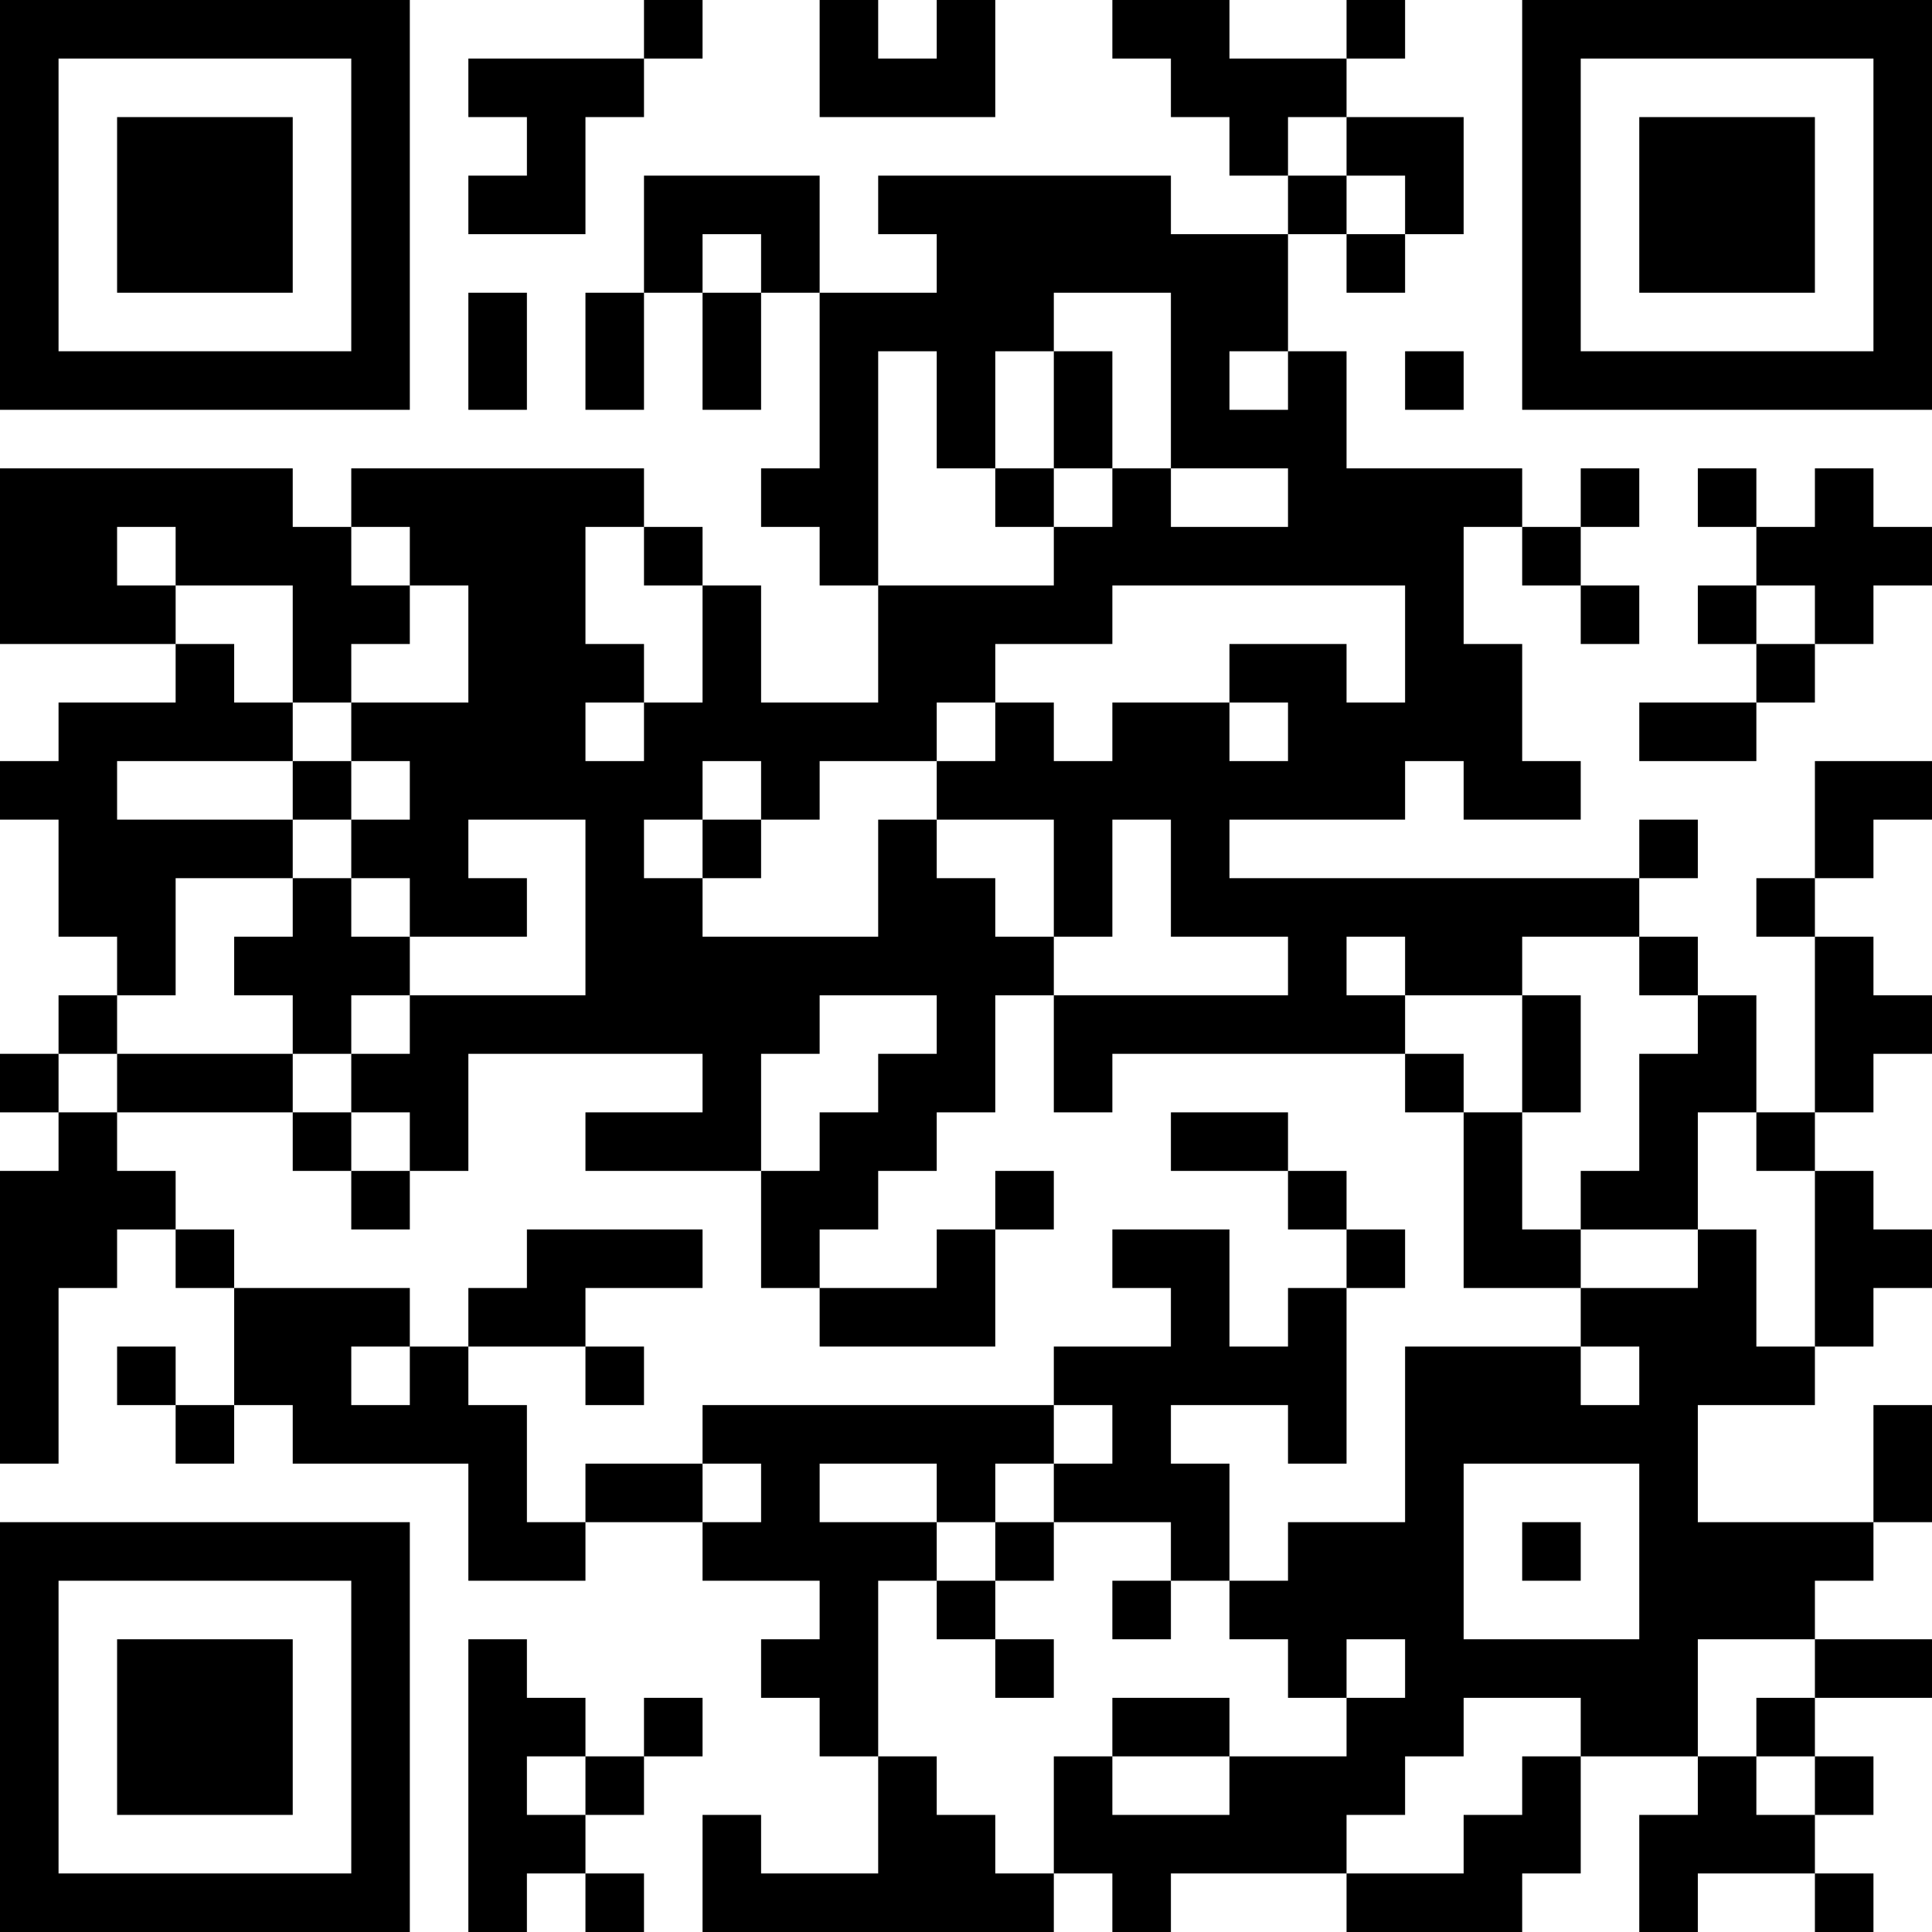
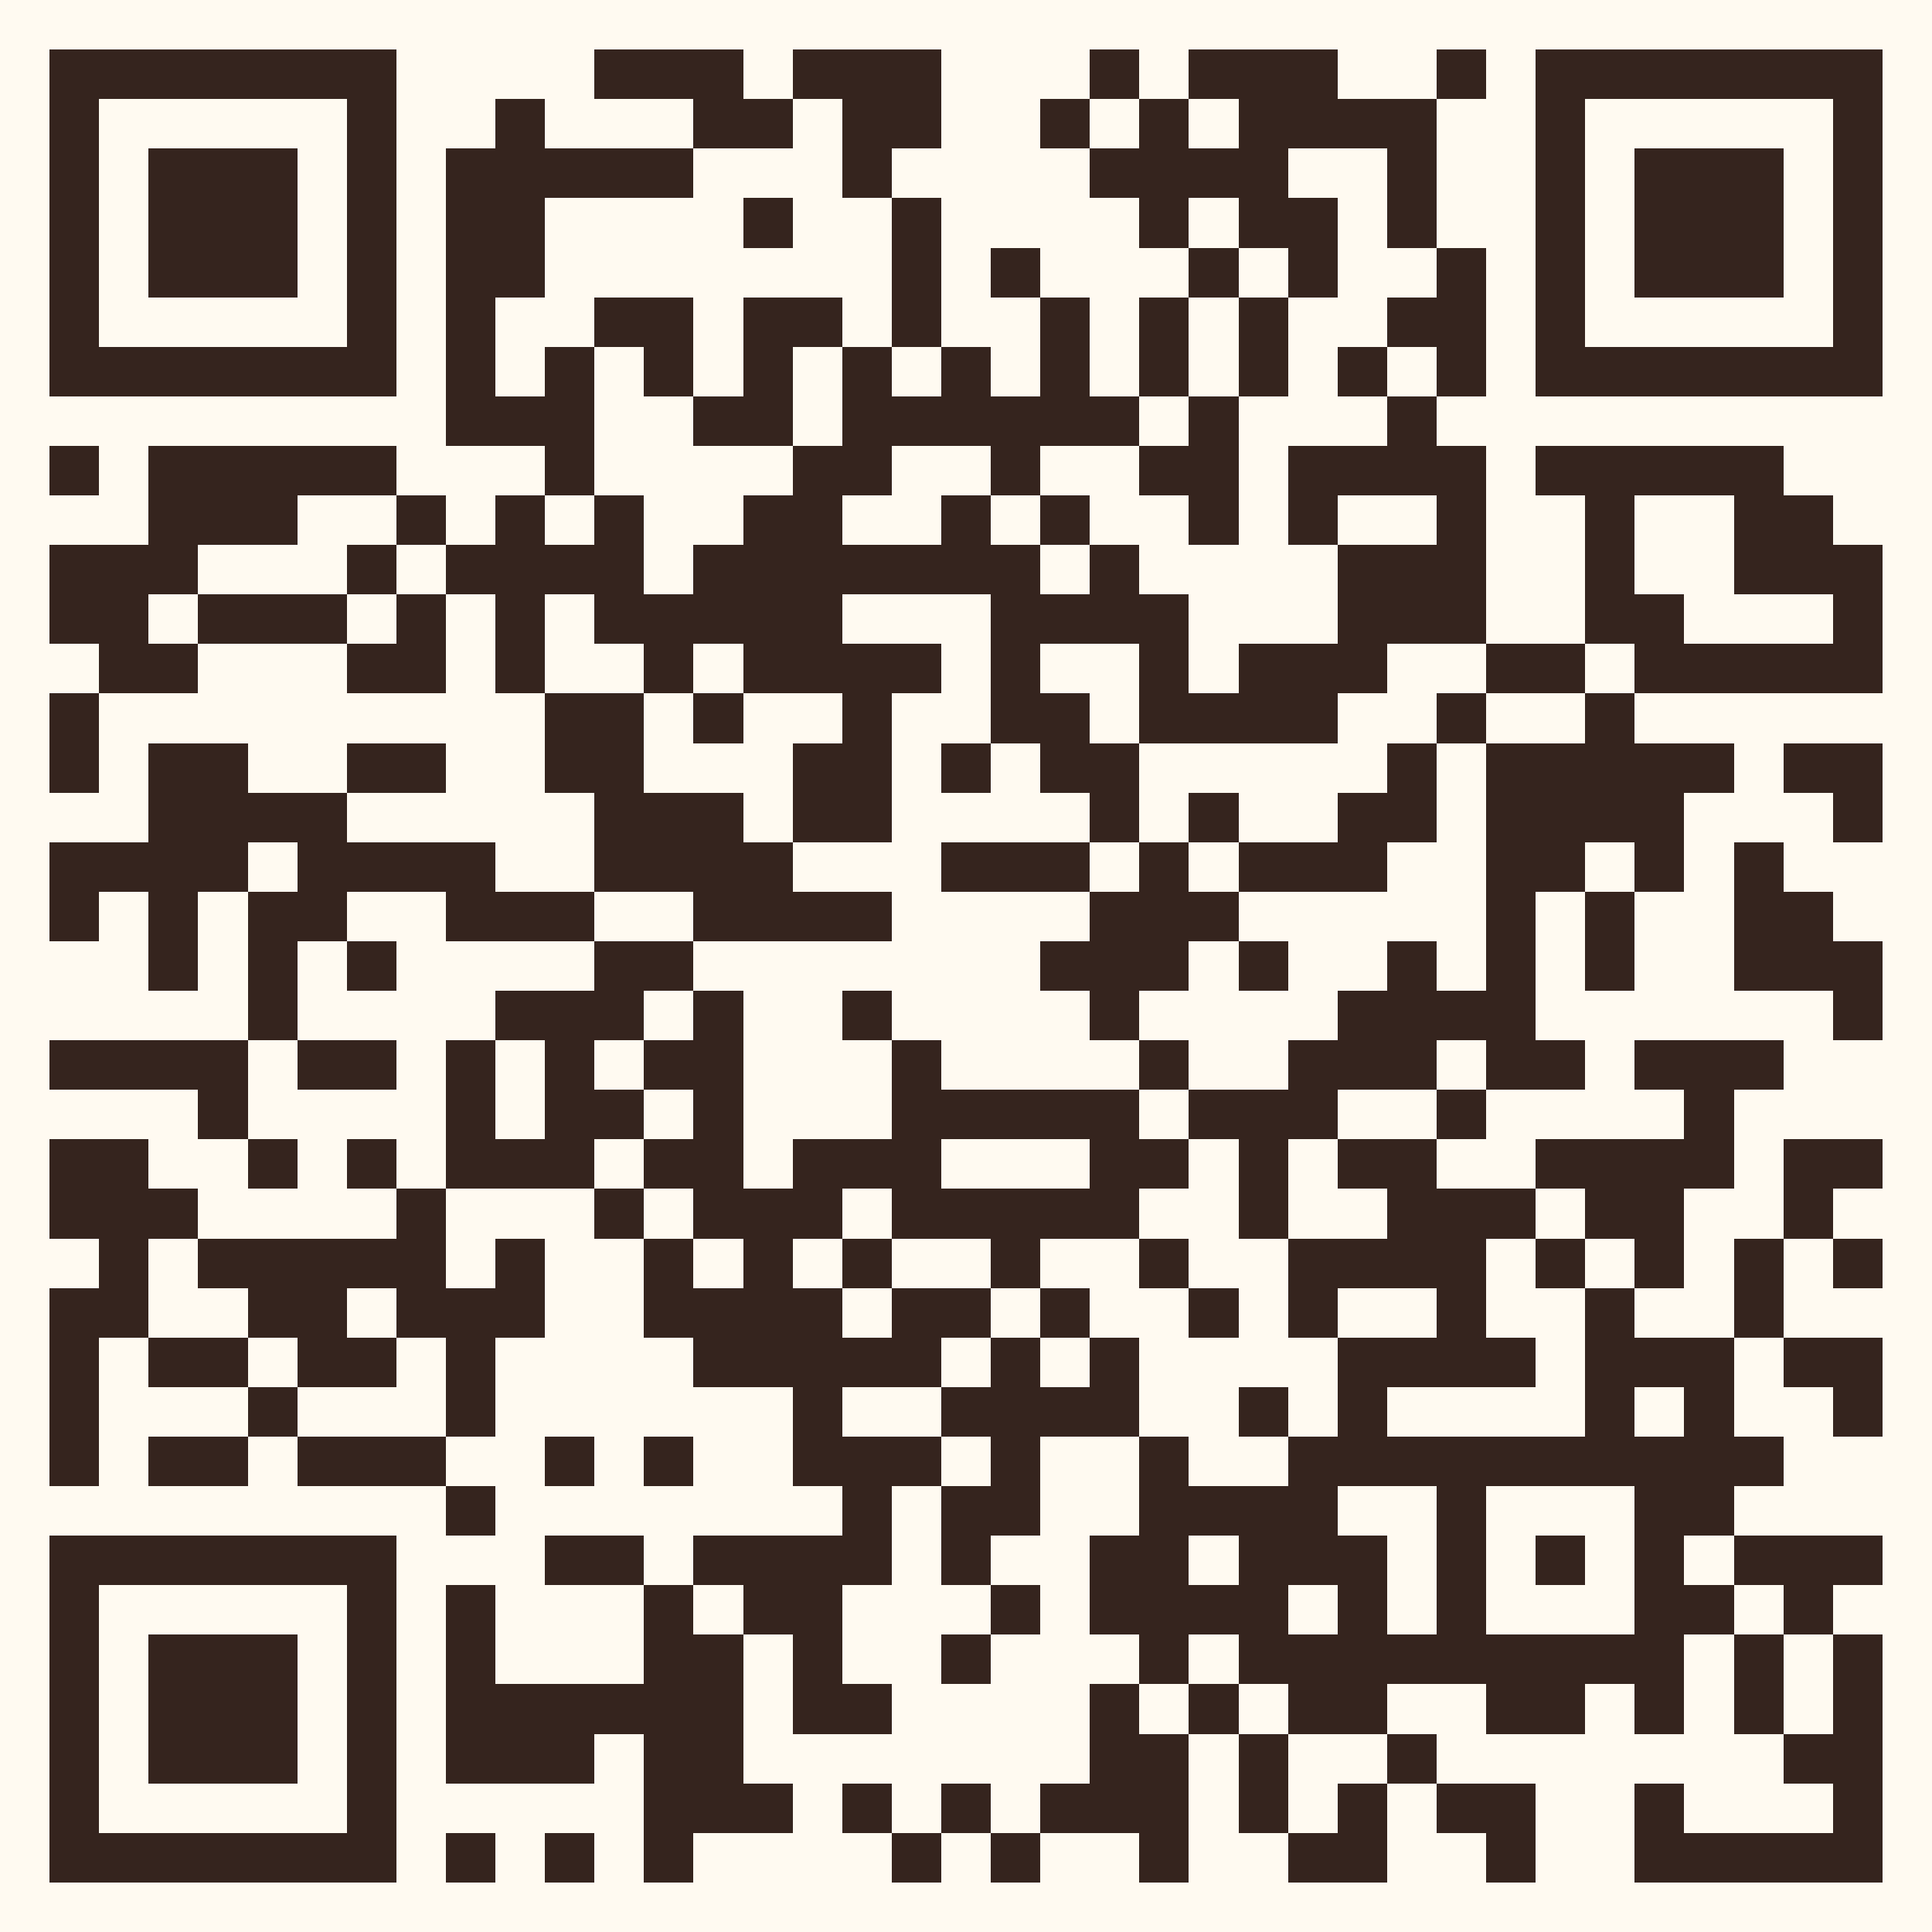
- <svg xmlns="http://www.w3.org/2000/svg" version="1.1" width="360" height="360" viewBox="0 0 33 33">
-   <rect style="fill:rgb(255, 255, 255);fill-opacity:1" x="0" y="0" width="33" height="33" />
-   <g id="elements">
-     <path style="fill:rgb(0, 0, 0)" d="M 0,0 l 1,0 0,1 -1,0 z M 1,0 l 1,0 0,1 -1,0 z M 2,0 l 1,0 0,1 -1,0 z M 3,0 l 1,0 0,1 -1,0 z M 4,0 l 1,0 0,1 -1,0 z M 5,0 l 1,0 0,1 -1,0 z M 6,0 l 1,0 0,1 -1,0 z M 11,0 l 1,0 0,1 -1,0 z M 14,0 l 1,0 0,1 -1,0 z M 16,0 l 1,0 0,1 -1,0 z M 19,0 l 1,0 0,1 -1,0 z M 20,0 l 1,0 0,1 -1,0 z M 23,0 l 1,0 0,1 -1,0 z M 26,0 l 1,0 0,1 -1,0 z M 27,0 l 1,0 0,1 -1,0 z M 28,0 l 1,0 0,1 -1,0 z M 29,0 l 1,0 0,1 -1,0 z M 30,0 l 1,0 0,1 -1,0 z M 31,0 l 1,0 0,1 -1,0 z M 32,0 l 1,0 0,1 -1,0 z M 0,1 l 1,0 0,1 -1,0 z M 6,1 l 1,0 0,1 -1,0 z M 8,1 l 1,0 0,1 -1,0 z M 9,1 l 1,0 0,1 -1,0 z M 10,1 l 1,0 0,1 -1,0 z M 14,1 l 1,0 0,1 -1,0 z M 15,1 l 1,0 0,1 -1,0 z M 16,1 l 1,0 0,1 -1,0 z M 20,1 l 1,0 0,1 -1,0 z M 21,1 l 1,0 0,1 -1,0 z M 22,1 l 1,0 0,1 -1,0 z M 26,1 l 1,0 0,1 -1,0 z M 32,1 l 1,0 0,1 -1,0 z M 0,2 l 1,0 0,1 -1,0 z M 2,2 l 1,0 0,1 -1,0 z M 3,2 l 1,0 0,1 -1,0 z M 4,2 l 1,0 0,1 -1,0 z M 6,2 l 1,0 0,1 -1,0 z M 9,2 l 1,0 0,1 -1,0 z M 21,2 l 1,0 0,1 -1,0 z M 23,2 l 1,0 0,1 -1,0 z M 24,2 l 1,0 0,1 -1,0 z M 26,2 l 1,0 0,1 -1,0 z M 28,2 l 1,0 0,1 -1,0 z M 29,2 l 1,0 0,1 -1,0 z M 30,2 l 1,0 0,1 -1,0 z M 32,2 l 1,0 0,1 -1,0 z M 0,3 l 1,0 0,1 -1,0 z M 2,3 l 1,0 0,1 -1,0 z M 3,3 l 1,0 0,1 -1,0 z M 4,3 l 1,0 0,1 -1,0 z M 6,3 l 1,0 0,1 -1,0 z M 8,3 l 1,0 0,1 -1,0 z M 9,3 l 1,0 0,1 -1,0 z M 11,3 l 1,0 0,1 -1,0 z M 12,3 l 1,0 0,1 -1,0 z M 13,3 l 1,0 0,1 -1,0 z M 15,3 l 1,0 0,1 -1,0 z M 16,3 l 1,0 0,1 -1,0 z M 17,3 l 1,0 0,1 -1,0 z M 18,3 l 1,0 0,1 -1,0 z M 19,3 l 1,0 0,1 -1,0 z M 22,3 l 1,0 0,1 -1,0 z M 24,3 l 1,0 0,1 -1,0 z M 26,3 l 1,0 0,1 -1,0 z M 28,3 l 1,0 0,1 -1,0 z M 29,3 l 1,0 0,1 -1,0 z M 30,3 l 1,0 0,1 -1,0 z M 32,3 l 1,0 0,1 -1,0 z M 0,4 l 1,0 0,1 -1,0 z M 2,4 l 1,0 0,1 -1,0 z M 3,4 l 1,0 0,1 -1,0 z M 4,4 l 1,0 0,1 -1,0 z M 6,4 l 1,0 0,1 -1,0 z M 11,4 l 1,0 0,1 -1,0 z M 13,4 l 1,0 0,1 -1,0 z M 16,4 l 1,0 0,1 -1,0 z M 17,4 l 1,0 0,1 -1,0 z M 18,4 l 1,0 0,1 -1,0 z M 19,4 l 1,0 0,1 -1,0 z M 20,4 l 1,0 0,1 -1,0 z M 21,4 l 1,0 0,1 -1,0 z M 23,4 l 1,0 0,1 -1,0 z M 26,4 l 1,0 0,1 -1,0 z M 28,4 l 1,0 0,1 -1,0 z M 29,4 l 1,0 0,1 -1,0 z M 30,4 l 1,0 0,1 -1,0 z M 32,4 l 1,0 0,1 -1,0 z M 0,5 l 1,0 0,1 -1,0 z M 6,5 l 1,0 0,1 -1,0 z M 8,5 l 1,0 0,1 -1,0 z M 10,5 l 1,0 0,1 -1,0 z M 12,5 l 1,0 0,1 -1,0 z M 14,5 l 1,0 0,1 -1,0 z M 15,5 l 1,0 0,1 -1,0 z M 16,5 l 1,0 0,1 -1,0 z M 17,5 l 1,0 0,1 -1,0 z M 20,5 l 1,0 0,1 -1,0 z M 21,5 l 1,0 0,1 -1,0 z M 26,5 l 1,0 0,1 -1,0 z M 32,5 l 1,0 0,1 -1,0 z M 0,6 l 1,0 0,1 -1,0 z M 1,6 l 1,0 0,1 -1,0 z M 2,6 l 1,0 0,1 -1,0 z M 3,6 l 1,0 0,1 -1,0 z M 4,6 l 1,0 0,1 -1,0 z M 5,6 l 1,0 0,1 -1,0 z M 6,6 l 1,0 0,1 -1,0 z M 8,6 l 1,0 0,1 -1,0 z M 10,6 l 1,0 0,1 -1,0 z M 12,6 l 1,0 0,1 -1,0 z M 14,6 l 1,0 0,1 -1,0 z M 16,6 l 1,0 0,1 -1,0 z M 18,6 l 1,0 0,1 -1,0 z M 20,6 l 1,0 0,1 -1,0 z M 22,6 l 1,0 0,1 -1,0 z M 24,6 l 1,0 0,1 -1,0 z M 26,6 l 1,0 0,1 -1,0 z M 27,6 l 1,0 0,1 -1,0 z M 28,6 l 1,0 0,1 -1,0 z M 29,6 l 1,0 0,1 -1,0 z M 30,6 l 1,0 0,1 -1,0 z M 31,6 l 1,0 0,1 -1,0 z M 32,6 l 1,0 0,1 -1,0 z M 14,7 l 1,0 0,1 -1,0 z M 16,7 l 1,0 0,1 -1,0 z M 18,7 l 1,0 0,1 -1,0 z M 20,7 l 1,0 0,1 -1,0 z M 21,7 l 1,0 0,1 -1,0 z M 22,7 l 1,0 0,1 -1,0 z M 0,8 l 1,0 0,1 -1,0 z M 1,8 l 1,0 0,1 -1,0 z M 2,8 l 1,0 0,1 -1,0 z M 3,8 l 1,0 0,1 -1,0 z M 4,8 l 1,0 0,1 -1,0 z M 6,8 l 1,0 0,1 -1,0 z M 7,8 l 1,0 0,1 -1,0 z M 8,8 l 1,0 0,1 -1,0 z M 9,8 l 1,0 0,1 -1,0 z M 10,8 l 1,0 0,1 -1,0 z M 13,8 l 1,0 0,1 -1,0 z M 14,8 l 1,0 0,1 -1,0 z M 17,8 l 1,0 0,1 -1,0 z M 19,8 l 1,0 0,1 -1,0 z M 22,8 l 1,0 0,1 -1,0 z M 23,8 l 1,0 0,1 -1,0 z M 24,8 l 1,0 0,1 -1,0 z M 25,8 l 1,0 0,1 -1,0 z M 27,8 l 1,0 0,1 -1,0 z M 29,8 l 1,0 0,1 -1,0 z M 31,8 l 1,0 0,1 -1,0 z M 0,9 l 1,0 0,1 -1,0 z M 1,9 l 1,0 0,1 -1,0 z M 3,9 l 1,0 0,1 -1,0 z M 4,9 l 1,0 0,1 -1,0 z M 5,9 l 1,0 0,1 -1,0 z M 7,9 l 1,0 0,1 -1,0 z M 8,9 l 1,0 0,1 -1,0 z M 9,9 l 1,0 0,1 -1,0 z M 11,9 l 1,0 0,1 -1,0 z M 14,9 l 1,0 0,1 -1,0 z M 18,9 l 1,0 0,1 -1,0 z M 19,9 l 1,0 0,1 -1,0 z M 20,9 l 1,0 0,1 -1,0 z M 21,9 l 1,0 0,1 -1,0 z M 22,9 l 1,0 0,1 -1,0 z M 23,9 l 1,0 0,1 -1,0 z M 24,9 l 1,0 0,1 -1,0 z M 26,9 l 1,0 0,1 -1,0 z M 30,9 l 1,0 0,1 -1,0 z M 31,9 l 1,0 0,1 -1,0 z M 32,9 l 1,0 0,1 -1,0 z M 0,10 l 1,0 0,1 -1,0 z M 1,10 l 1,0 0,1 -1,0 z M 2,10 l 1,0 0,1 -1,0 z M 5,10 l 1,0 0,1 -1,0 z M 6,10 l 1,0 0,1 -1,0 z M 8,10 l 1,0 0,1 -1,0 z M 9,10 l 1,0 0,1 -1,0 z M 12,10 l 1,0 0,1 -1,0 z M 15,10 l 1,0 0,1 -1,0 z M 16,10 l 1,0 0,1 -1,0 z M 17,10 l 1,0 0,1 -1,0 z M 18,10 l 1,0 0,1 -1,0 z M 24,10 l 1,0 0,1 -1,0 z M 27,10 l 1,0 0,1 -1,0 z M 29,10 l 1,0 0,1 -1,0 z M 31,10 l 1,0 0,1 -1,0 z M 3,11 l 1,0 0,1 -1,0 z M 5,11 l 1,0 0,1 -1,0 z M 8,11 l 1,0 0,1 -1,0 z M 9,11 l 1,0 0,1 -1,0 z M 10,11 l 1,0 0,1 -1,0 z M 12,11 l 1,0 0,1 -1,0 z M 15,11 l 1,0 0,1 -1,0 z M 16,11 l 1,0 0,1 -1,0 z M 21,11 l 1,0 0,1 -1,0 z M 22,11 l 1,0 0,1 -1,0 z M 24,11 l 1,0 0,1 -1,0 z M 25,11 l 1,0 0,1 -1,0 z M 30,11 l 1,0 0,1 -1,0 z M 1,12 l 1,0 0,1 -1,0 z M 2,12 l 1,0 0,1 -1,0 z M 3,12 l 1,0 0,1 -1,0 z M 4,12 l 1,0 0,1 -1,0 z M 6,12 l 1,0 0,1 -1,0 z M 7,12 l 1,0 0,1 -1,0 z M 8,12 l 1,0 0,1 -1,0 z M 9,12 l 1,0 0,1 -1,0 z M 11,12 l 1,0 0,1 -1,0 z M 12,12 l 1,0 0,1 -1,0 z M 13,12 l 1,0 0,1 -1,0 z M 14,12 l 1,0 0,1 -1,0 z M 15,12 l 1,0 0,1 -1,0 z M 17,12 l 1,0 0,1 -1,0 z M 19,12 l 1,0 0,1 -1,0 z M 20,12 l 1,0 0,1 -1,0 z M 22,12 l 1,0 0,1 -1,0 z M 23,12 l 1,0 0,1 -1,0 z M 24,12 l 1,0 0,1 -1,0 z M 25,12 l 1,0 0,1 -1,0 z M 28,12 l 1,0 0,1 -1,0 z M 29,12 l 1,0 0,1 -1,0 z M 0,13 l 1,0 0,1 -1,0 z M 1,13 l 1,0 0,1 -1,0 z M 5,13 l 1,0 0,1 -1,0 z M 7,13 l 1,0 0,1 -1,0 z M 8,13 l 1,0 0,1 -1,0 z M 9,13 l 1,0 0,1 -1,0 z M 10,13 l 1,0 0,1 -1,0 z M 11,13 l 1,0 0,1 -1,0 z M 13,13 l 1,0 0,1 -1,0 z M 16,13 l 1,0 0,1 -1,0 z M 17,13 l 1,0 0,1 -1,0 z M 18,13 l 1,0 0,1 -1,0 z M 19,13 l 1,0 0,1 -1,0 z M 20,13 l 1,0 0,1 -1,0 z M 21,13 l 1,0 0,1 -1,0 z M 22,13 l 1,0 0,1 -1,0 z M 23,13 l 1,0 0,1 -1,0 z M 25,13 l 1,0 0,1 -1,0 z M 26,13 l 1,0 0,1 -1,0 z M 31,13 l 1,0 0,1 -1,0 z M 32,13 l 1,0 0,1 -1,0 z M 1,14 l 1,0 0,1 -1,0 z M 2,14 l 1,0 0,1 -1,0 z M 3,14 l 1,0 0,1 -1,0 z M 4,14 l 1,0 0,1 -1,0 z M 6,14 l 1,0 0,1 -1,0 z M 7,14 l 1,0 0,1 -1,0 z M 10,14 l 1,0 0,1 -1,0 z M 12,14 l 1,0 0,1 -1,0 z M 15,14 l 1,0 0,1 -1,0 z M 18,14 l 1,0 0,1 -1,0 z M 20,14 l 1,0 0,1 -1,0 z M 28,14 l 1,0 0,1 -1,0 z M 31,14 l 1,0 0,1 -1,0 z M 1,15 l 1,0 0,1 -1,0 z M 2,15 l 1,0 0,1 -1,0 z M 5,15 l 1,0 0,1 -1,0 z M 7,15 l 1,0 0,1 -1,0 z M 8,15 l 1,0 0,1 -1,0 z M 10,15 l 1,0 0,1 -1,0 z M 11,15 l 1,0 0,1 -1,0 z M 15,15 l 1,0 0,1 -1,0 z M 16,15 l 1,0 0,1 -1,0 z M 18,15 l 1,0 0,1 -1,0 z M 20,15 l 1,0 0,1 -1,0 z M 21,15 l 1,0 0,1 -1,0 z M 22,15 l 1,0 0,1 -1,0 z M 23,15 l 1,0 0,1 -1,0 z M 24,15 l 1,0 0,1 -1,0 z M 25,15 l 1,0 0,1 -1,0 z M 26,15 l 1,0 0,1 -1,0 z M 27,15 l 1,0 0,1 -1,0 z M 30,15 l 1,0 0,1 -1,0 z M 2,16 l 1,0 0,1 -1,0 z M 4,16 l 1,0 0,1 -1,0 z M 5,16 l 1,0 0,1 -1,0 z M 6,16 l 1,0 0,1 -1,0 z M 10,16 l 1,0 0,1 -1,0 z M 11,16 l 1,0 0,1 -1,0 z M 12,16 l 1,0 0,1 -1,0 z M 13,16 l 1,0 0,1 -1,0 z M 14,16 l 1,0 0,1 -1,0 z M 15,16 l 1,0 0,1 -1,0 z M 16,16 l 1,0 0,1 -1,0 z M 17,16 l 1,0 0,1 -1,0 z M 22,16 l 1,0 0,1 -1,0 z M 24,16 l 1,0 0,1 -1,0 z M 25,16 l 1,0 0,1 -1,0 z M 28,16 l 1,0 0,1 -1,0 z M 31,16 l 1,0 0,1 -1,0 z M 1,17 l 1,0 0,1 -1,0 z M 5,17 l 1,0 0,1 -1,0 z M 7,17 l 1,0 0,1 -1,0 z M 8,17 l 1,0 0,1 -1,0 z M 9,17 l 1,0 0,1 -1,0 z M 10,17 l 1,0 0,1 -1,0 z M 11,17 l 1,0 0,1 -1,0 z M 12,17 l 1,0 0,1 -1,0 z M 13,17 l 1,0 0,1 -1,0 z M 16,17 l 1,0 0,1 -1,0 z M 18,17 l 1,0 0,1 -1,0 z M 19,17 l 1,0 0,1 -1,0 z M 20,17 l 1,0 0,1 -1,0 z M 21,17 l 1,0 0,1 -1,0 z M 22,17 l 1,0 0,1 -1,0 z M 23,17 l 1,0 0,1 -1,0 z M 26,17 l 1,0 0,1 -1,0 z M 29,17 l 1,0 0,1 -1,0 z M 31,17 l 1,0 0,1 -1,0 z M 32,17 l 1,0 0,1 -1,0 z M 0,18 l 1,0 0,1 -1,0 z M 2,18 l 1,0 0,1 -1,0 z M 3,18 l 1,0 0,1 -1,0 z M 4,18 l 1,0 0,1 -1,0 z M 6,18 l 1,0 0,1 -1,0 z M 7,18 l 1,0 0,1 -1,0 z M 12,18 l 1,0 0,1 -1,0 z M 15,18 l 1,0 0,1 -1,0 z M 16,18 l 1,0 0,1 -1,0 z M 18,18 l 1,0 0,1 -1,0 z M 24,18 l 1,0 0,1 -1,0 z M 26,18 l 1,0 0,1 -1,0 z M 28,18 l 1,0 0,1 -1,0 z M 29,18 l 1,0 0,1 -1,0 z M 31,18 l 1,0 0,1 -1,0 z M 1,19 l 1,0 0,1 -1,0 z M 5,19 l 1,0 0,1 -1,0 z M 7,19 l 1,0 0,1 -1,0 z M 10,19 l 1,0 0,1 -1,0 z M 11,19 l 1,0 0,1 -1,0 z M 12,19 l 1,0 0,1 -1,0 z M 14,19 l 1,0 0,1 -1,0 z M 15,19 l 1,0 0,1 -1,0 z M 20,19 l 1,0 0,1 -1,0 z M 21,19 l 1,0 0,1 -1,0 z M 25,19 l 1,0 0,1 -1,0 z M 28,19 l 1,0 0,1 -1,0 z M 30,19 l 1,0 0,1 -1,0 z M 0,20 l 1,0 0,1 -1,0 z M 1,20 l 1,0 0,1 -1,0 z M 2,20 l 1,0 0,1 -1,0 z M 6,20 l 1,0 0,1 -1,0 z M 13,20 l 1,0 0,1 -1,0 z M 14,20 l 1,0 0,1 -1,0 z M 17,20 l 1,0 0,1 -1,0 z M 22,20 l 1,0 0,1 -1,0 z M 25,20 l 1,0 0,1 -1,0 z M 27,20 l 1,0 0,1 -1,0 z M 28,20 l 1,0 0,1 -1,0 z M 31,20 l 1,0 0,1 -1,0 z M 0,21 l 1,0 0,1 -1,0 z M 1,21 l 1,0 0,1 -1,0 z M 3,21 l 1,0 0,1 -1,0 z M 9,21 l 1,0 0,1 -1,0 z M 10,21 l 1,0 0,1 -1,0 z M 11,21 l 1,0 0,1 -1,0 z M 13,21 l 1,0 0,1 -1,0 z M 16,21 l 1,0 0,1 -1,0 z M 19,21 l 1,0 0,1 -1,0 z M 20,21 l 1,0 0,1 -1,0 z M 23,21 l 1,0 0,1 -1,0 z M 25,21 l 1,0 0,1 -1,0 z M 26,21 l 1,0 0,1 -1,0 z M 29,21 l 1,0 0,1 -1,0 z M 31,21 l 1,0 0,1 -1,0 z M 32,21 l 1,0 0,1 -1,0 z M 0,22 l 1,0 0,1 -1,0 z M 4,22 l 1,0 0,1 -1,0 z M 5,22 l 1,0 0,1 -1,0 z M 6,22 l 1,0 0,1 -1,0 z M 8,22 l 1,0 0,1 -1,0 z M 9,22 l 1,0 0,1 -1,0 z M 14,22 l 1,0 0,1 -1,0 z M 15,22 l 1,0 0,1 -1,0 z M 16,22 l 1,0 0,1 -1,0 z M 20,22 l 1,0 0,1 -1,0 z M 22,22 l 1,0 0,1 -1,0 z M 27,22 l 1,0 0,1 -1,0 z M 28,22 l 1,0 0,1 -1,0 z M 29,22 l 1,0 0,1 -1,0 z M 31,22 l 1,0 0,1 -1,0 z M 0,23 l 1,0 0,1 -1,0 z M 2,23 l 1,0 0,1 -1,0 z M 4,23 l 1,0 0,1 -1,0 z M 5,23 l 1,0 0,1 -1,0 z M 7,23 l 1,0 0,1 -1,0 z M 10,23 l 1,0 0,1 -1,0 z M 18,23 l 1,0 0,1 -1,0 z M 19,23 l 1,0 0,1 -1,0 z M 20,23 l 1,0 0,1 -1,0 z M 21,23 l 1,0 0,1 -1,0 z M 22,23 l 1,0 0,1 -1,0 z M 24,23 l 1,0 0,1 -1,0 z M 25,23 l 1,0 0,1 -1,0 z M 26,23 l 1,0 0,1 -1,0 z M 28,23 l 1,0 0,1 -1,0 z M 29,23 l 1,0 0,1 -1,0 z M 30,23 l 1,0 0,1 -1,0 z M 0,24 l 1,0 0,1 -1,0 z M 3,24 l 1,0 0,1 -1,0 z M 5,24 l 1,0 0,1 -1,0 z M 6,24 l 1,0 0,1 -1,0 z M 7,24 l 1,0 0,1 -1,0 z M 8,24 l 1,0 0,1 -1,0 z M 12,24 l 1,0 0,1 -1,0 z M 13,24 l 1,0 0,1 -1,0 z M 14,24 l 1,0 0,1 -1,0 z M 15,24 l 1,0 0,1 -1,0 z M 16,24 l 1,0 0,1 -1,0 z M 17,24 l 1,0 0,1 -1,0 z M 19,24 l 1,0 0,1 -1,0 z M 22,24 l 1,0 0,1 -1,0 z M 24,24 l 1,0 0,1 -1,0 z M 25,24 l 1,0 0,1 -1,0 z M 26,24 l 1,0 0,1 -1,0 z M 27,24 l 1,0 0,1 -1,0 z M 28,24 l 1,0 0,1 -1,0 z M 32,24 l 1,0 0,1 -1,0 z M 8,25 l 1,0 0,1 -1,0 z M 10,25 l 1,0 0,1 -1,0 z M 11,25 l 1,0 0,1 -1,0 z M 13,25 l 1,0 0,1 -1,0 z M 16,25 l 1,0 0,1 -1,0 z M 18,25 l 1,0 0,1 -1,0 z M 19,25 l 1,0 0,1 -1,0 z M 20,25 l 1,0 0,1 -1,0 z M 24,25 l 1,0 0,1 -1,0 z M 28,25 l 1,0 0,1 -1,0 z M 32,25 l 1,0 0,1 -1,0 z M 0,26 l 1,0 0,1 -1,0 z M 1,26 l 1,0 0,1 -1,0 z M 2,26 l 1,0 0,1 -1,0 z M 3,26 l 1,0 0,1 -1,0 z M 4,26 l 1,0 0,1 -1,0 z M 5,26 l 1,0 0,1 -1,0 z M 6,26 l 1,0 0,1 -1,0 z M 8,26 l 1,0 0,1 -1,0 z M 9,26 l 1,0 0,1 -1,0 z M 12,26 l 1,0 0,1 -1,0 z M 13,26 l 1,0 0,1 -1,0 z M 14,26 l 1,0 0,1 -1,0 z M 15,26 l 1,0 0,1 -1,0 z M 17,26 l 1,0 0,1 -1,0 z M 20,26 l 1,0 0,1 -1,0 z M 22,26 l 1,0 0,1 -1,0 z M 23,26 l 1,0 0,1 -1,0 z M 24,26 l 1,0 0,1 -1,0 z M 26,26 l 1,0 0,1 -1,0 z M 28,26 l 1,0 0,1 -1,0 z M 29,26 l 1,0 0,1 -1,0 z M 30,26 l 1,0 0,1 -1,0 z M 31,26 l 1,0 0,1 -1,0 z M 0,27 l 1,0 0,1 -1,0 z M 6,27 l 1,0 0,1 -1,0 z M 14,27 l 1,0 0,1 -1,0 z M 16,27 l 1,0 0,1 -1,0 z M 19,27 l 1,0 0,1 -1,0 z M 21,27 l 1,0 0,1 -1,0 z M 22,27 l 1,0 0,1 -1,0 z M 23,27 l 1,0 0,1 -1,0 z M 24,27 l 1,0 0,1 -1,0 z M 28,27 l 1,0 0,1 -1,0 z M 29,27 l 1,0 0,1 -1,0 z M 30,27 l 1,0 0,1 -1,0 z M 0,28 l 1,0 0,1 -1,0 z M 2,28 l 1,0 0,1 -1,0 z M 3,28 l 1,0 0,1 -1,0 z M 4,28 l 1,0 0,1 -1,0 z M 6,28 l 1,0 0,1 -1,0 z M 8,28 l 1,0 0,1 -1,0 z M 13,28 l 1,0 0,1 -1,0 z M 14,28 l 1,0 0,1 -1,0 z M 17,28 l 1,0 0,1 -1,0 z M 22,28 l 1,0 0,1 -1,0 z M 24,28 l 1,0 0,1 -1,0 z M 25,28 l 1,0 0,1 -1,0 z M 26,28 l 1,0 0,1 -1,0 z M 27,28 l 1,0 0,1 -1,0 z M 28,28 l 1,0 0,1 -1,0 z M 31,28 l 1,0 0,1 -1,0 z M 32,28 l 1,0 0,1 -1,0 z M 0,29 l 1,0 0,1 -1,0 z M 2,29 l 1,0 0,1 -1,0 z M 3,29 l 1,0 0,1 -1,0 z M 4,29 l 1,0 0,1 -1,0 z M 6,29 l 1,0 0,1 -1,0 z M 8,29 l 1,0 0,1 -1,0 z M 9,29 l 1,0 0,1 -1,0 z M 11,29 l 1,0 0,1 -1,0 z M 14,29 l 1,0 0,1 -1,0 z M 19,29 l 1,0 0,1 -1,0 z M 20,29 l 1,0 0,1 -1,0 z M 23,29 l 1,0 0,1 -1,0 z M 24,29 l 1,0 0,1 -1,0 z M 27,29 l 1,0 0,1 -1,0 z M 28,29 l 1,0 0,1 -1,0 z M 30,29 l 1,0 0,1 -1,0 z M 0,30 l 1,0 0,1 -1,0 z M 2,30 l 1,0 0,1 -1,0 z M 3,30 l 1,0 0,1 -1,0 z M 4,30 l 1,0 0,1 -1,0 z M 6,30 l 1,0 0,1 -1,0 z M 8,30 l 1,0 0,1 -1,0 z M 10,30 l 1,0 0,1 -1,0 z M 15,30 l 1,0 0,1 -1,0 z M 18,30 l 1,0 0,1 -1,0 z M 21,30 l 1,0 0,1 -1,0 z M 22,30 l 1,0 0,1 -1,0 z M 23,30 l 1,0 0,1 -1,0 z M 26,30 l 1,0 0,1 -1,0 z M 29,30 l 1,0 0,1 -1,0 z M 31,30 l 1,0 0,1 -1,0 z M 0,31 l 1,0 0,1 -1,0 z M 6,31 l 1,0 0,1 -1,0 z M 8,31 l 1,0 0,1 -1,0 z M 9,31 l 1,0 0,1 -1,0 z M 12,31 l 1,0 0,1 -1,0 z M 15,31 l 1,0 0,1 -1,0 z M 16,31 l 1,0 0,1 -1,0 z M 18,31 l 1,0 0,1 -1,0 z M 19,31 l 1,0 0,1 -1,0 z M 20,31 l 1,0 0,1 -1,0 z M 21,31 l 1,0 0,1 -1,0 z M 22,31 l 1,0 0,1 -1,0 z M 25,31 l 1,0 0,1 -1,0 z M 26,31 l 1,0 0,1 -1,0 z M 28,31 l 1,0 0,1 -1,0 z M 29,31 l 1,0 0,1 -1,0 z M 30,31 l 1,0 0,1 -1,0 z M 0,32 l 1,0 0,1 -1,0 z M 1,32 l 1,0 0,1 -1,0 z M 2,32 l 1,0 0,1 -1,0 z M 3,32 l 1,0 0,1 -1,0 z M 4,32 l 1,0 0,1 -1,0 z M 5,32 l 1,0 0,1 -1,0 z M 6,32 l 1,0 0,1 -1,0 z M 8,32 l 1,0 0,1 -1,0 z M 10,32 l 1,0 0,1 -1,0 z M 12,32 l 1,0 0,1 -1,0 z M 13,32 l 1,0 0,1 -1,0 z M 14,32 l 1,0 0,1 -1,0 z M 15,32 l 1,0 0,1 -1,0 z M 16,32 l 1,0 0,1 -1,0 z M 17,32 l 1,0 0,1 -1,0 z M 19,32 l 1,0 0,1 -1,0 z M 23,32 l 1,0 0,1 -1,0 z M 24,32 l 1,0 0,1 -1,0 z M 25,32 l 1,0 0,1 -1,0 z M 28,32 l 1,0 0,1 -1,0 z M 31,32 l 1,0 0,1 -1,0 z " />
-   </g>
+ <svg xmlns="http://www.w3.org/2000/svg" viewBox="0 0 39 39" shape-rendering="crispEdges">
+   <path fill="#fffaf1" d="M0 0h39v39H0z" />
+   <path stroke="#35241e" d="M1 1.5h7m4 0h3m1 0h3m3 0h1m1 0h3m2 0h1m1 0h7M1 2.5h1m5 0h1m2 0h1m3 0h2m1 0h2m2 0h1m1 0h1m1 0h4m2 0h1m5 0h1M1 3.5h1m1 0h3m1 0h1m1 0h5m3 0h1m4 0h4m2 0h1m2 0h1m1 0h3m1 0h1M1 4.5h1m1 0h3m1 0h1m1 0h2m4 0h1m2 0h1m4 0h1m1 0h2m1 0h1m2 0h1m1 0h3m1 0h1M1 5.5h1m1 0h3m1 0h1m1 0h2m7 0h1m1 0h1m3 0h1m1 0h1m2 0h1m1 0h1m1 0h3m1 0h1M1 6.5h1m5 0h1m1 0h1m2 0h2m1 0h2m1 0h1m2 0h1m1 0h1m1 0h1m2 0h2m1 0h1m5 0h1M1 7.5h7m1 0h1m1 0h1m1 0h1m1 0h1m1 0h1m1 0h1m1 0h1m1 0h1m1 0h1m1 0h1m1 0h1m1 0h7M9 8.5h3m2 0h2m1 0h6m1 0h1m3 0h1M1 9.5h1m1 0h5m3 0h1m4 0h2m2 0h1m2 0h2m1 0h4m1 0h5M3 10.5h3m2 0h1m1 0h1m1 0h1m2 0h2m2 0h1m1 0h1m2 0h1m1 0h1m2 0h1m2 0h1m2 0h2M1 11.5h3m3 0h1m1 0h4m1 0h7m1 0h1m4 0h3m2 0h1m2 0h3M1 12.5h2m1 0h3m1 0h1m1 0h1m1 0h5m3 0h4m3 0h3m2 0h2m3 0h1M2 13.5h2m3 0h2m1 0h1m2 0h1m1 0h4m1 0h1m2 0h1m1 0h3m2 0h2m1 0h5M1 14.5h1m9 0h2m1 0h1m2 0h1m2 0h2m1 0h4m2 0h1m2 0h1M1 15.5h1m1 0h2m2 0h2m2 0h2m3 0h2m1 0h1m1 0h2m5 0h1m1 0h5m1 0h2M3 16.5h4m5 0h3m1 0h2m4 0h1m1 0h1m2 0h2m1 0h4m3 0h1M1 17.5h4m1 0h4m2 0h4m3 0h3m1 0h1m1 0h3m2 0h2m1 0h1m1 0h1M1 18.5h1m1 0h1m1 0h2m2 0h3m2 0h4m4 0h3m5 0h1m1 0h1m2 0h2M3 19.5h1m1 0h1m1 0h1m4 0h2m7 0h3m1 0h1m2 0h1m1 0h1m1 0h1m2 0h3M5 20.5h1m4 0h3m1 0h1m2 0h1m4 0h1m4 0h4m6 0h1M1 21.5h4m1 0h2m1 0h1m1 0h1m1 0h2m3 0h1m4 0h1m2 0h3m1 0h2m1 0h3M4 22.5h1m4 0h1m1 0h2m1 0h1m3 0h5m1 0h3m2 0h1m4 0h1M1 23.5h2m2 0h1m1 0h1m1 0h3m1 0h2m1 0h3m3 0h2m1 0h1m1 0h2m2 0h4m1 0h2M1 24.5h3m4 0h1m3 0h1m1 0h3m1 0h5m2 0h1m2 0h3m1 0h2m2 0h1M2 25.5h1m1 0h5m1 0h1m2 0h1m1 0h1m1 0h1m2 0h1m2 0h1m2 0h4m1 0h1m1 0h1m1 0h1m1 0h1M1 26.5h2m2 0h2m1 0h3m2 0h4m1 0h2m1 0h1m2 0h1m1 0h1m2 0h1m2 0h1m2 0h1M1 27.5h1m1 0h2m1 0h2m1 0h1m4 0h5m1 0h1m1 0h1m4 0h4m1 0h3m1 0h2M1 28.5h1m3 0h1m3 0h1m6 0h1m2 0h4m2 0h1m1 0h1m4 0h1m1 0h1m2 0h1M1 29.5h1m1 0h2m1 0h3m2 0h1m1 0h1m2 0h3m1 0h1m2 0h1m2 0h10M9 30.5h1m7 0h1m1 0h2m2 0h4m2 0h1m3 0h2M1 31.5h7m3 0h2m1 0h4m1 0h1m2 0h2m1 0h3m1 0h1m1 0h1m1 0h1m1 0h3M1 32.5h1m5 0h1m1 0h1m3 0h1m1 0h2m3 0h1m1 0h4m1 0h1m1 0h1m3 0h2m1 0h1M1 33.5h1m1 0h3m1 0h1m1 0h1m3 0h2m1 0h1m2 0h1m3 0h1m1 0h9m1 0h1m1 0h1M1 34.5h1m1 0h3m1 0h1m1 0h6m1 0h2m4 0h1m1 0h1m1 0h2m2 0h2m1 0h1m1 0h1m1 0h1M1 35.5h1m1 0h3m1 0h1m1 0h3m1 0h2m7 0h2m1 0h1m2 0h1m7 0h2M1 36.5h1m5 0h1m5 0h3m1 0h1m1 0h1m1 0h3m1 0h1m1 0h1m1 0h2m2 0h1m3 0h1M1 37.5h7m1 0h1m1 0h1m1 0h1m4 0h1m1 0h1m2 0h1m2 0h2m2 0h1m2 0h5" />
</svg>
